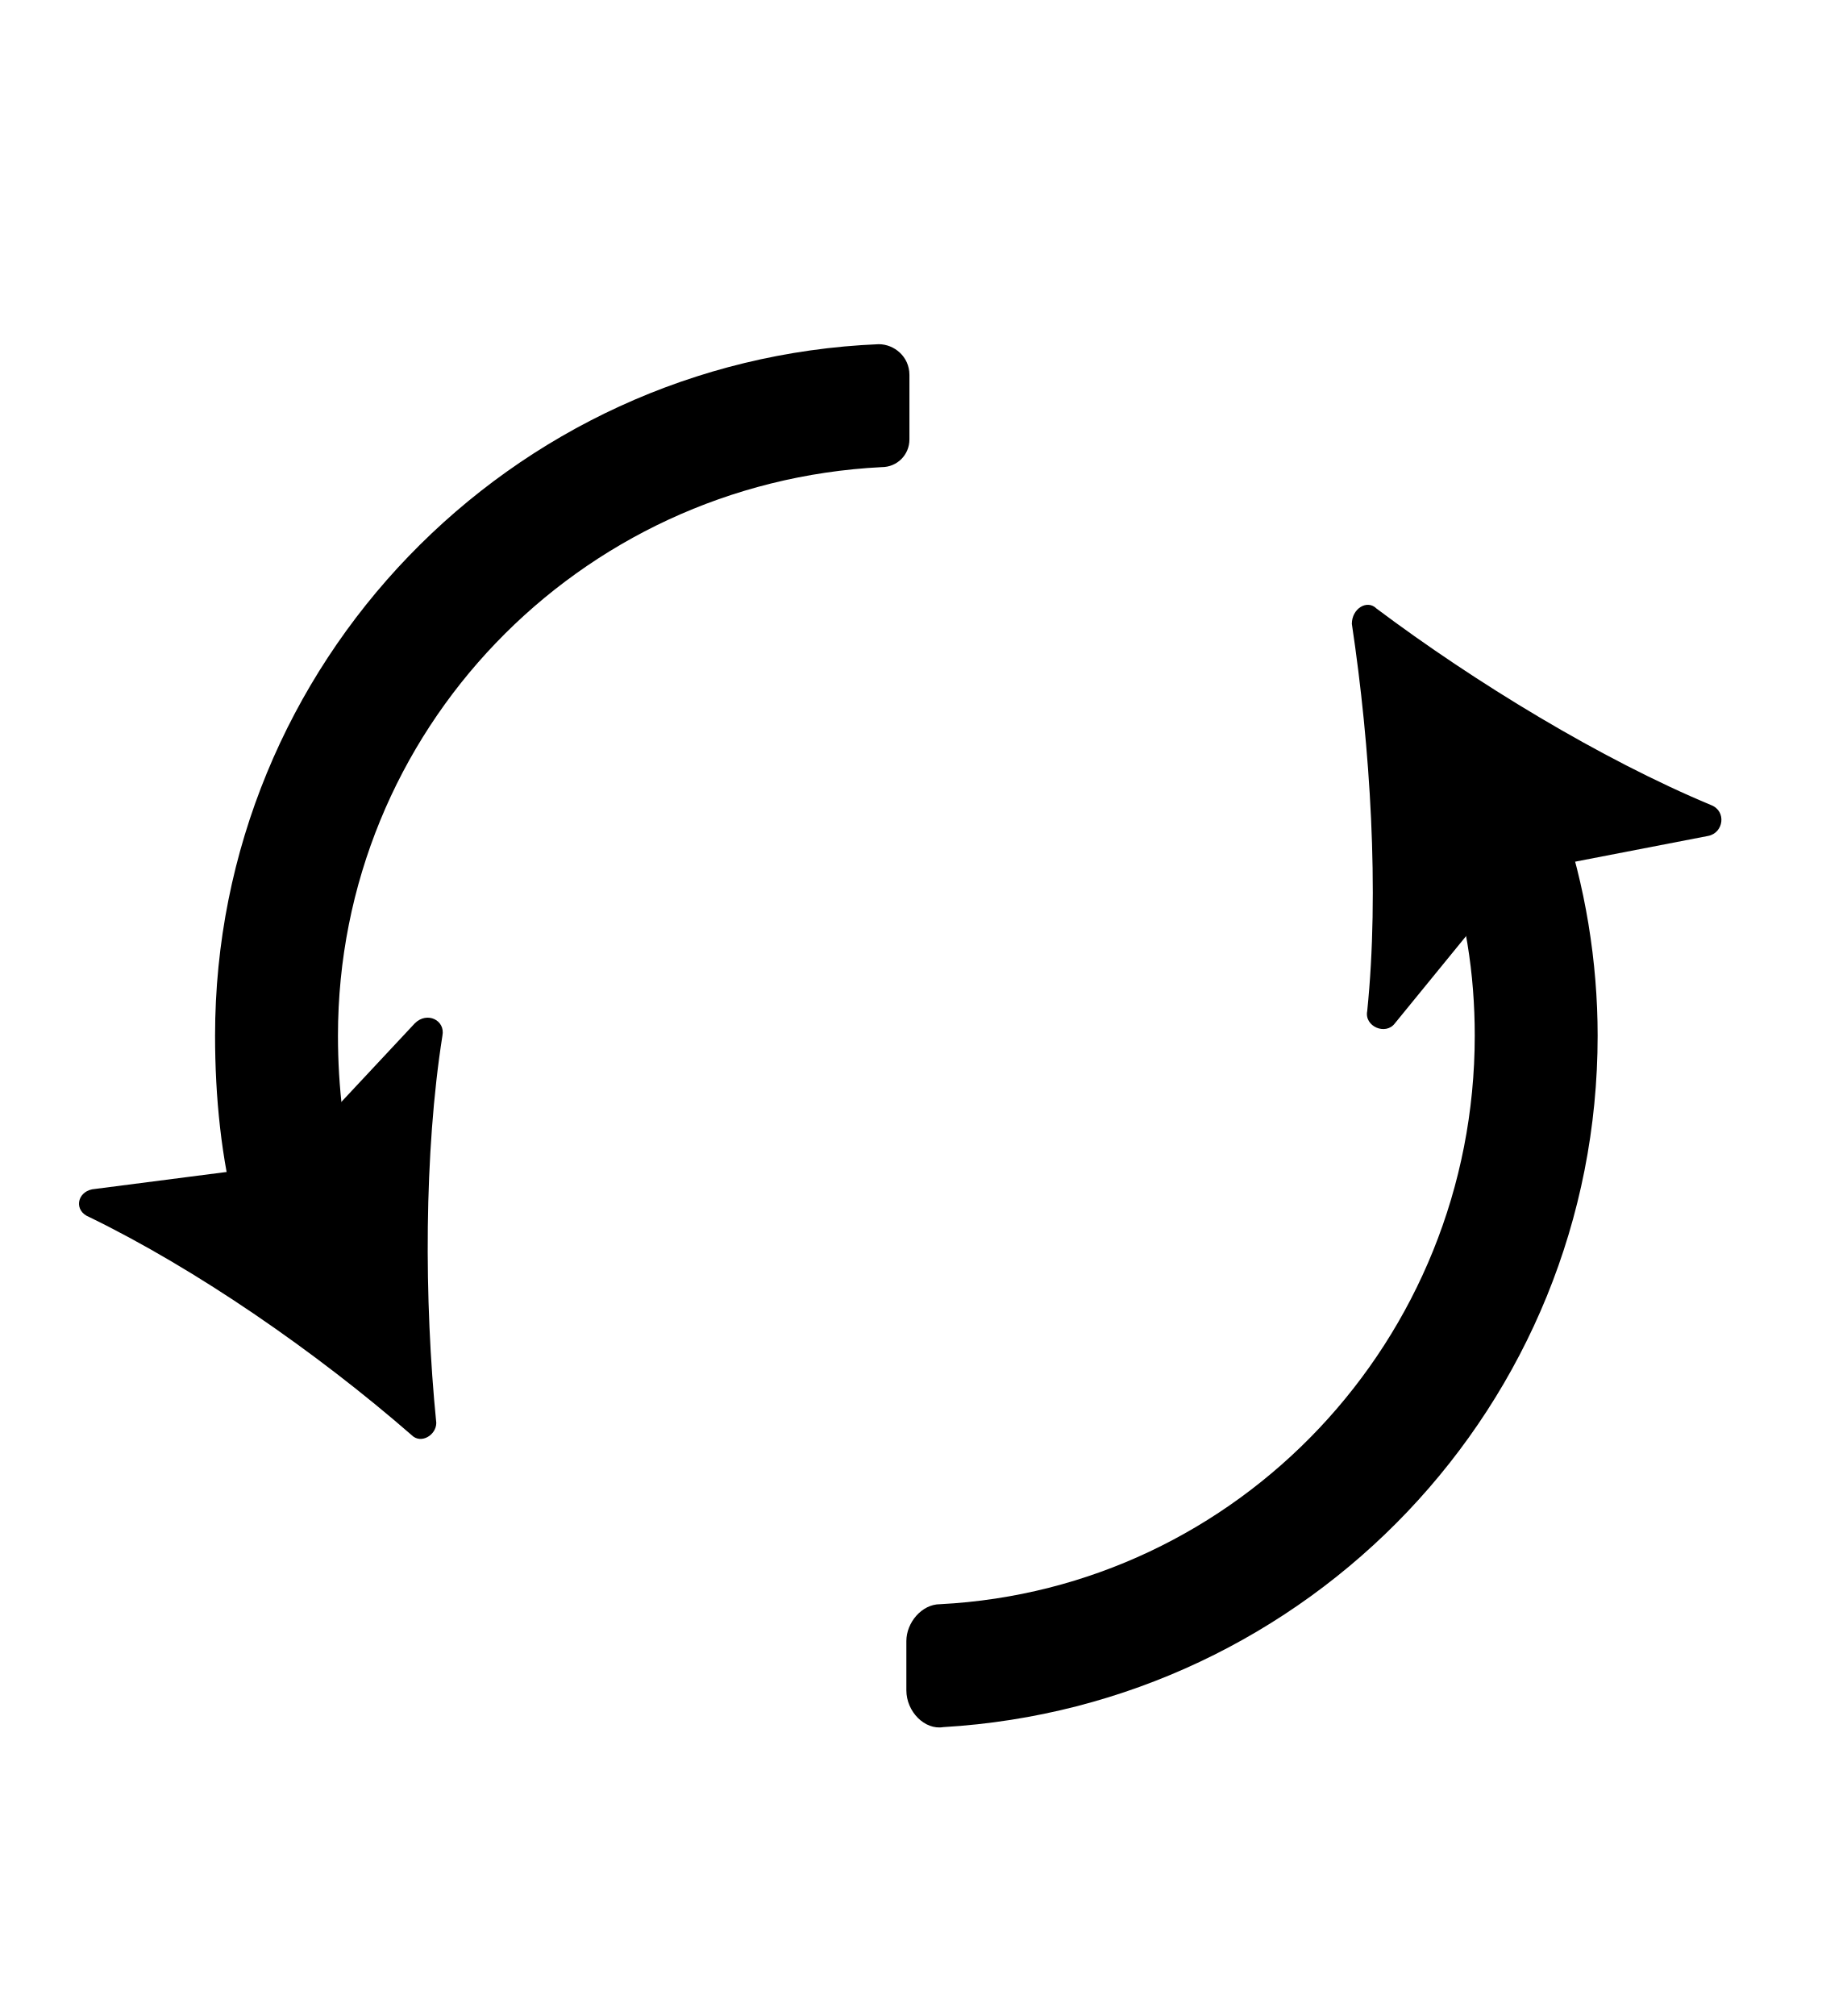
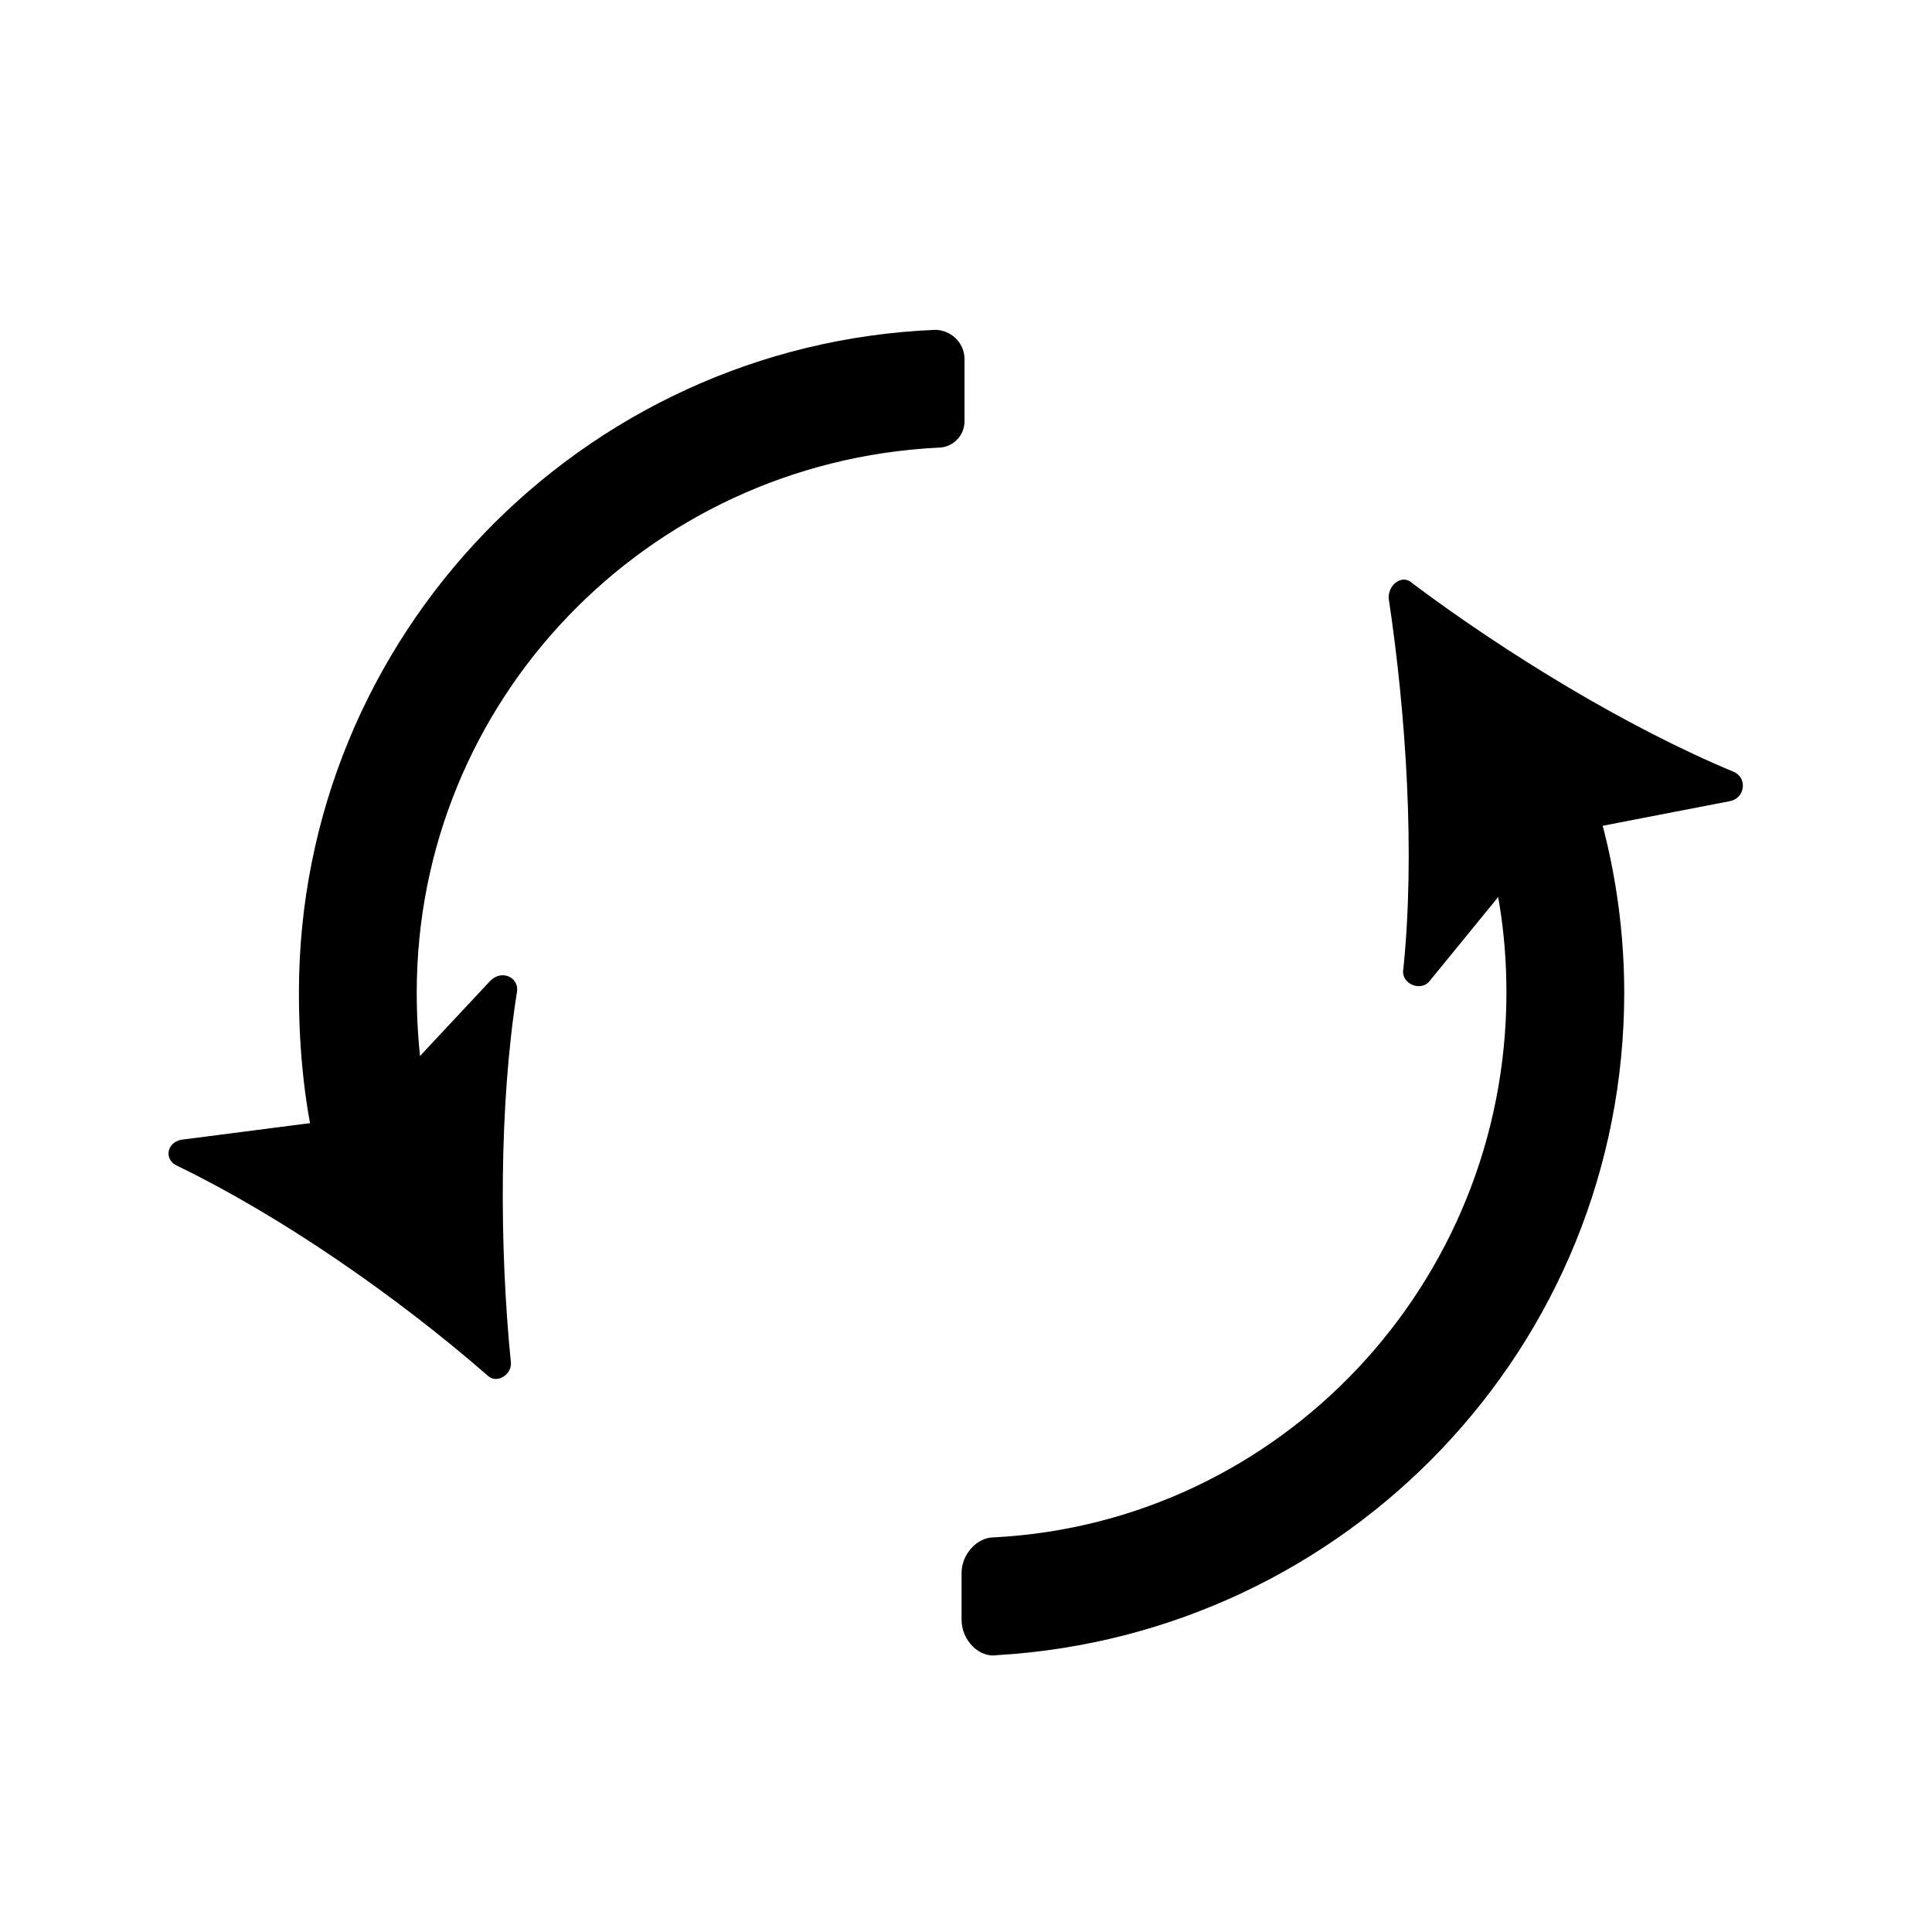
- <svg xmlns="http://www.w3.org/2000/svg" version="1.1" id="Capa_1" x="0px" y="0px" viewBox="0 0 59.3 65.6" style="enable-background:new 0 0 59.3 65.6;" xml:space="preserve">
+ <svg xmlns="http://www.w3.org/2000/svg" version="1.1" width="40" height="40" id="Capa_1" x="0px" y="0px" viewBox="0 0 59.3 65.6" style="enable-background:new 0 0 59.3 65.6;" xml:space="preserve">
  <g>
    <g>
      <path d="M29.5,55v-1.6c0-0.6,0.5-1.2,1.1-1.2C40.3,51.7,48,43.6,48,33.7c0-2-0.3-4-1-5.9l3.8-1.3c0.8,2.3,1.2,4.8,1.2,7.2    c0,12-9.4,21.8-21.3,22.5C30.1,56.3,29.5,55.7,29.5,55z" />
    </g>
    <g>
      <path d="M44,20.3c0.6,4,0.9,8.7,0.5,12.6c-0.1,0.5,0.6,0.8,0.9,0.4l4-4.9l6.2-1.2c0.5-0.1,0.6-0.8,0.1-1c-3.6-1.5-7.7-4-10.9-6.4    C44.5,19.5,44,19.8,44,20.3z" />
    </g>
  </g>
  <g>
    <g>
      <path d="M7.7,39.6C7.2,37.7,7,35.7,7,33.7c0-12.1,9.6-22,21.6-22.5c0.5,0,1,0.4,1,1v2.1c0,0.5-0.4,0.9-0.9,0.9    C18.8,15.7,11,23.8,11,33.7c0,1.7,0.2,3.3,0.6,4.9L7.7,39.6z" />
    </g>
    <g>
      <path d="M14.2,46.3c-0.4-4-0.4-8.8,0.2-12.6c0.1-0.5-0.5-0.8-0.9-0.4l-4.3,4.6L3,38.7c-0.5,0.1-0.6,0.7-0.1,0.9    c3.5,1.7,7.4,4.4,10.5,7.1C13.7,47,14.2,46.7,14.2,46.3z" />
    </g>
  </g>
</svg>
